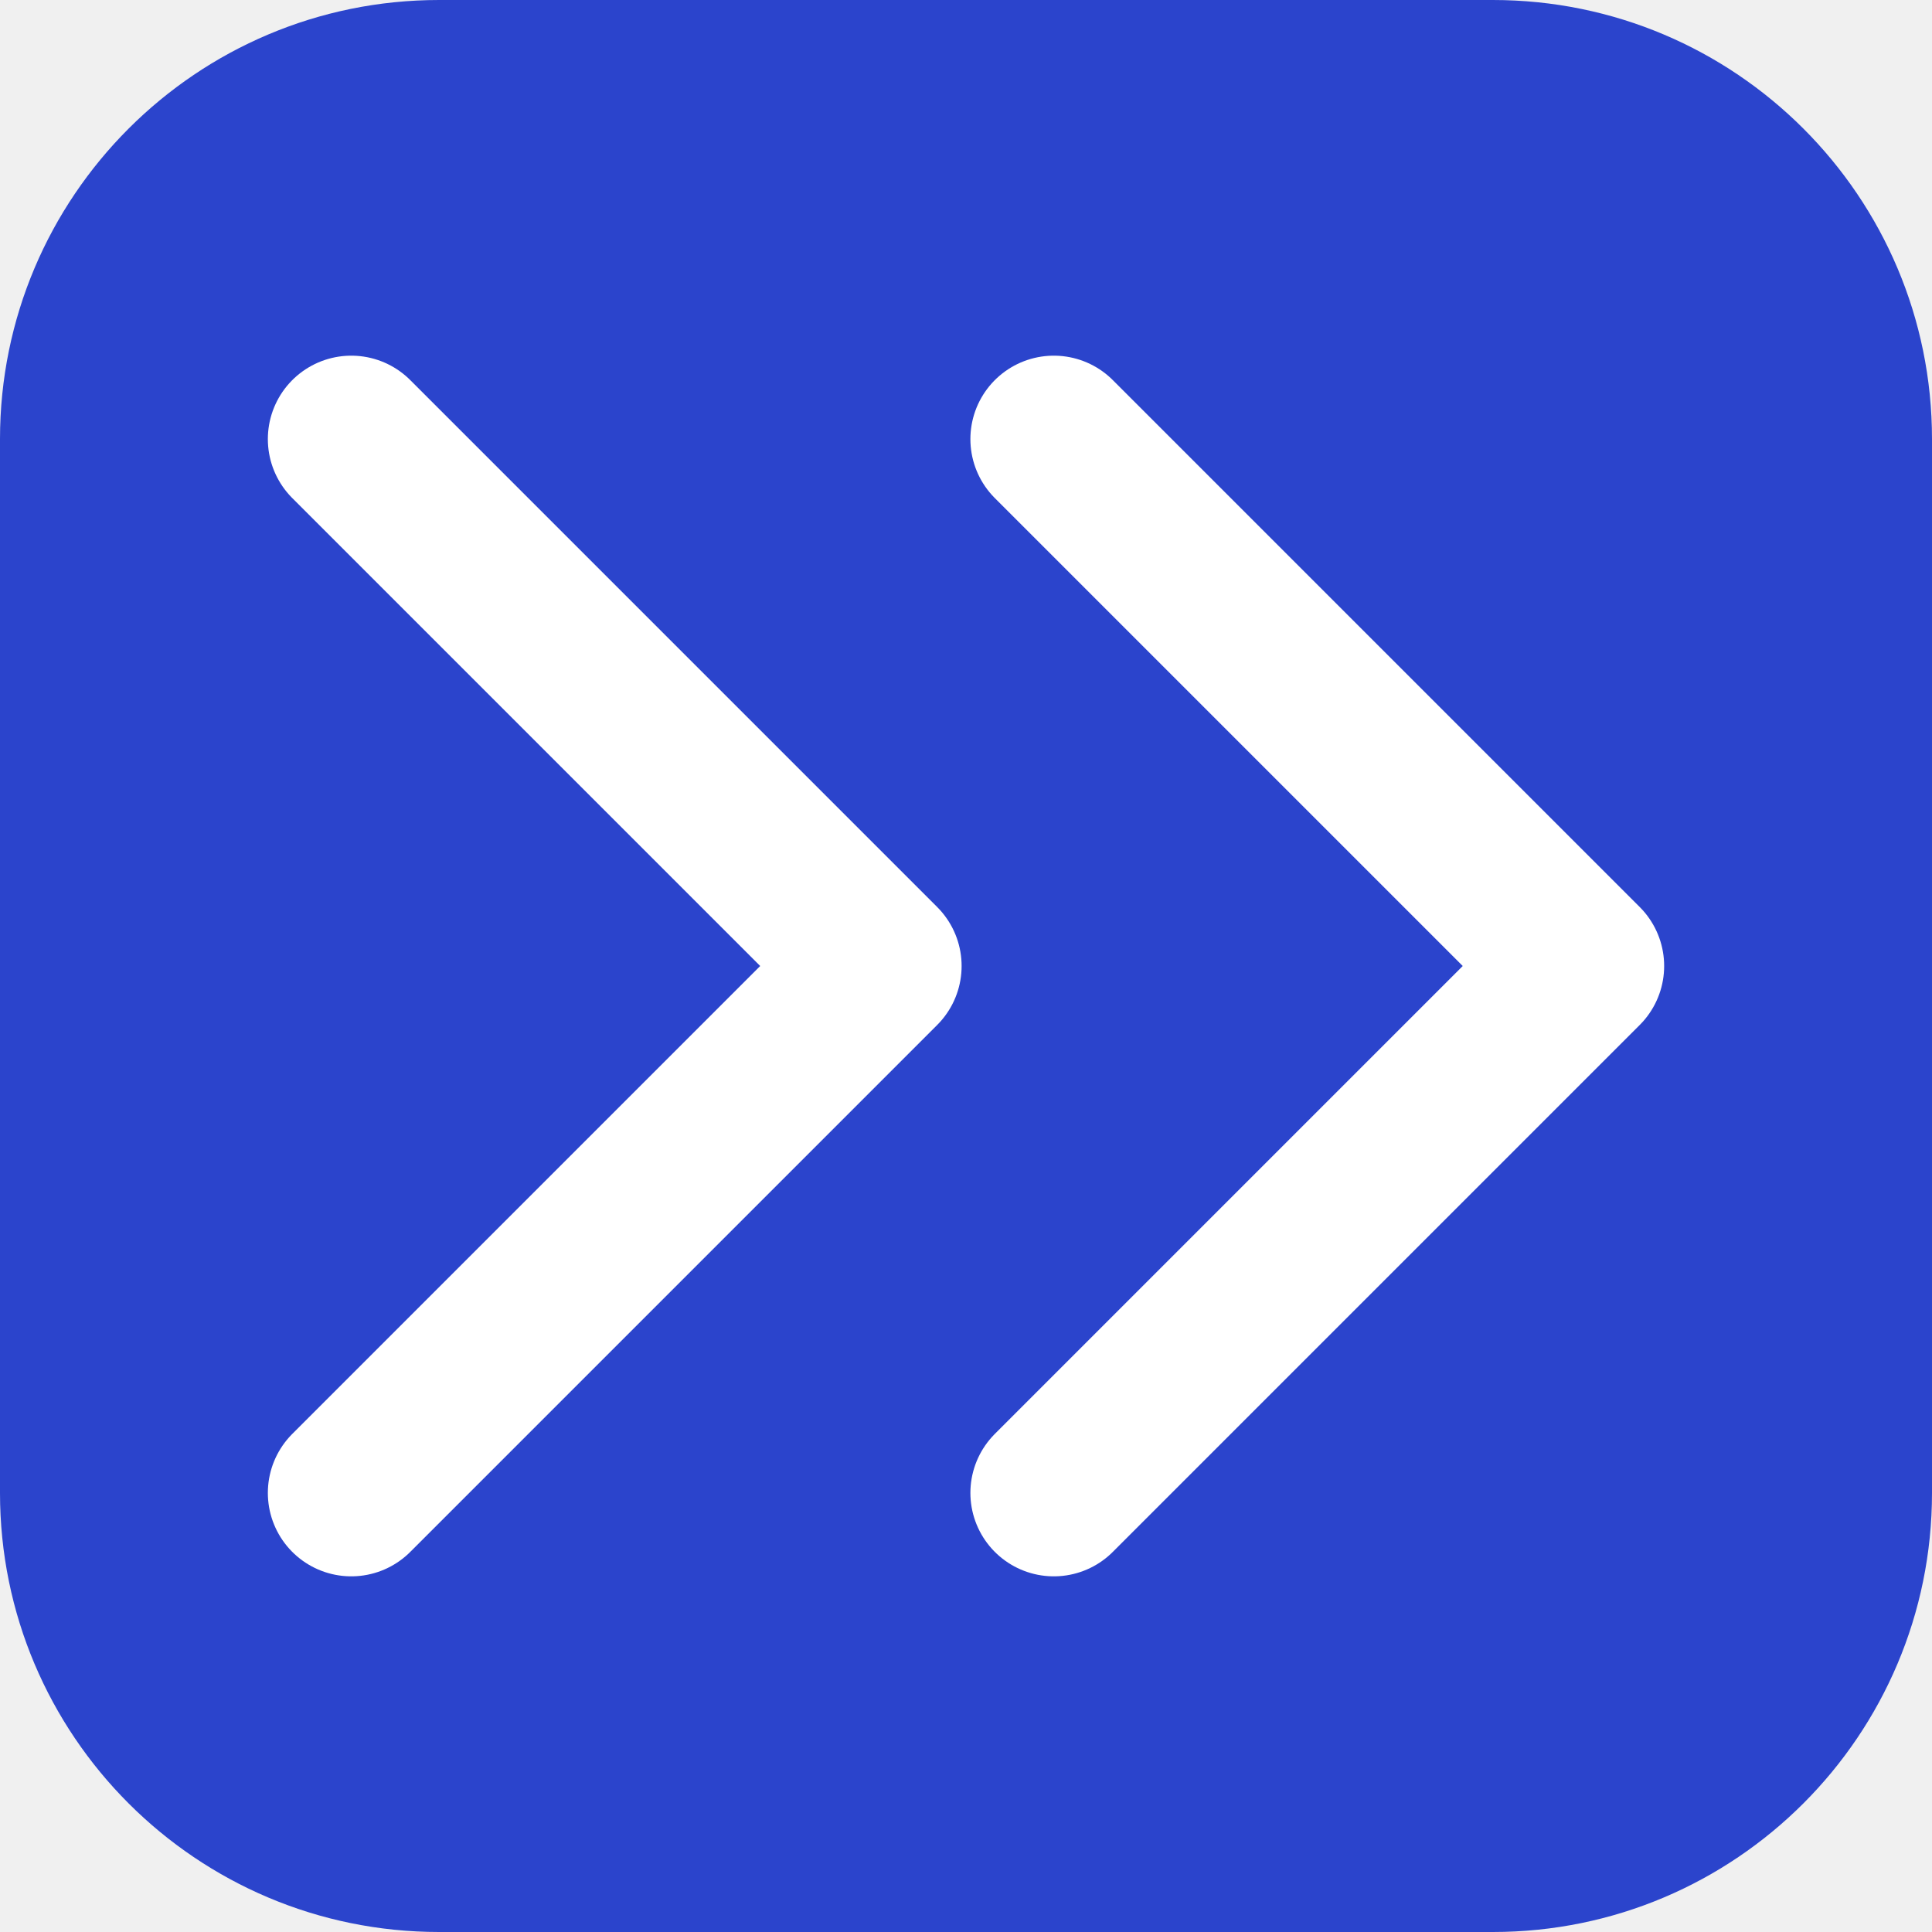
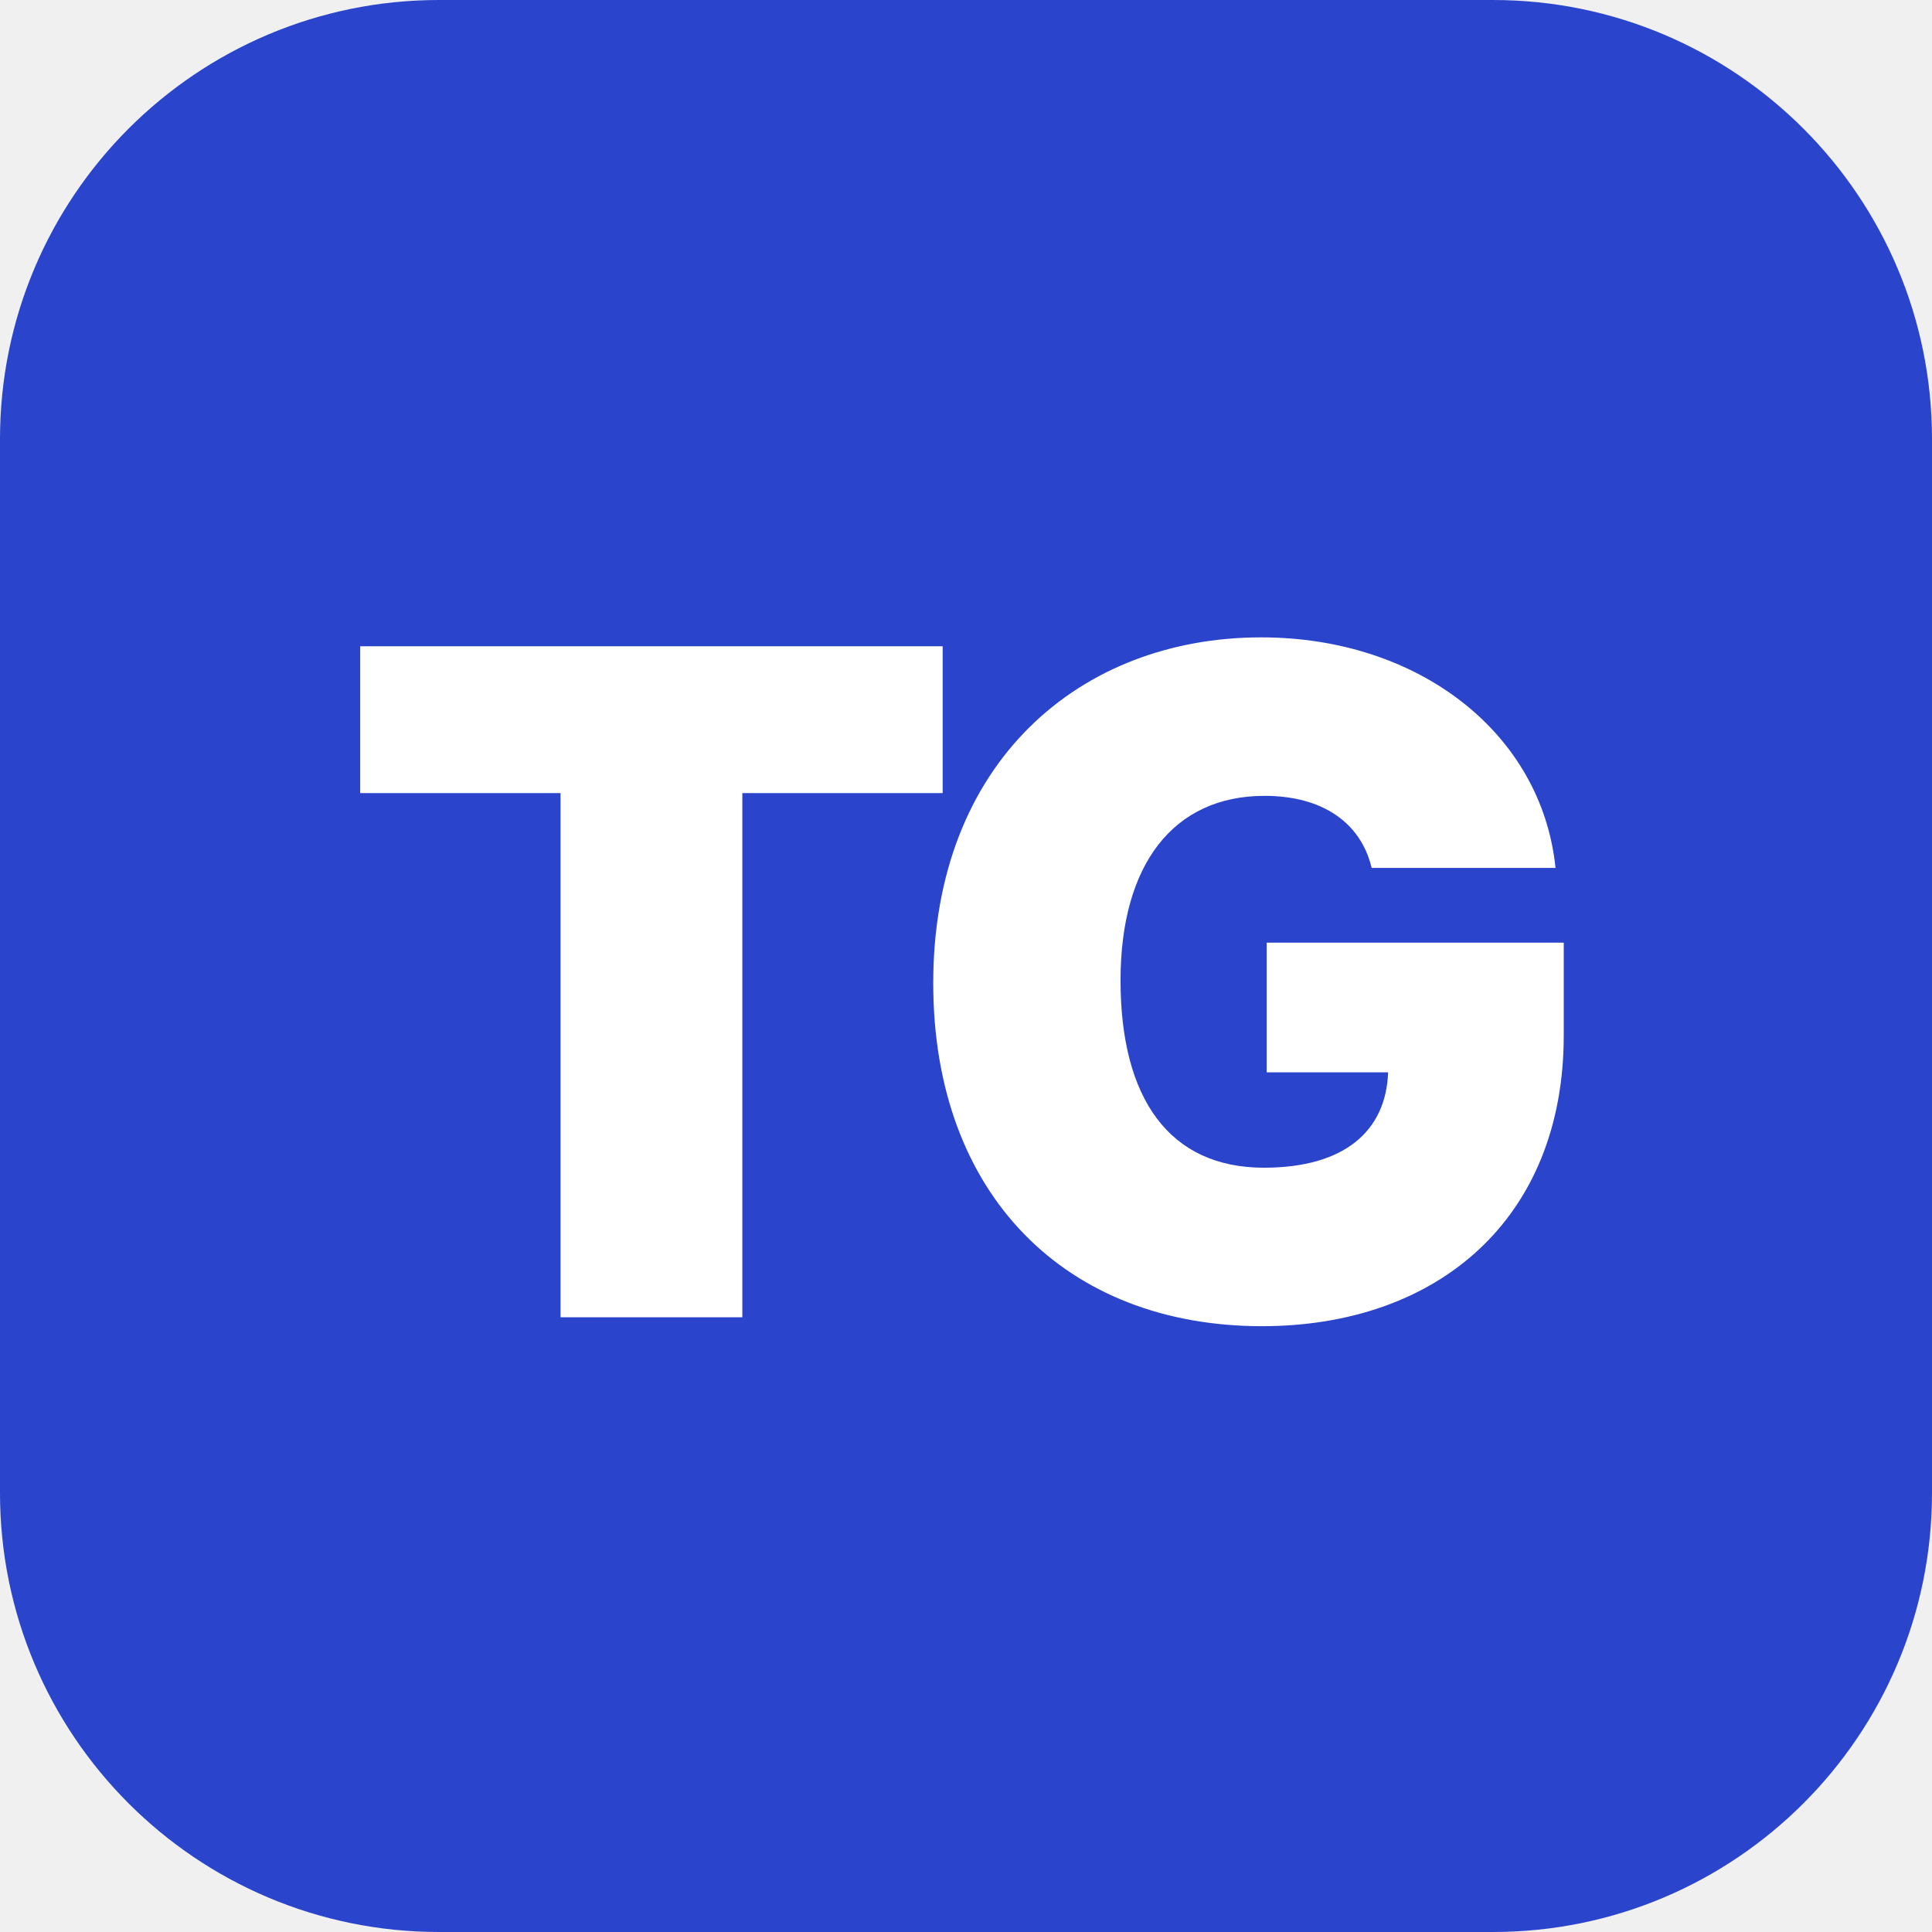
- <svg xmlns="http://www.w3.org/2000/svg" viewBox="0 0 44 44" role="img" aria-label="Transgo">
+ <svg xmlns="http://www.w3.org/2000/svg" viewBox="0 0 44 44" role="img" aria-label="Transgo Group">
  <rect width="44" height="44" rx="10" fill="#2B44CC" />
-   <path d="M8,10 L20,22 L8,34" fill="none" stroke="white" stroke-width="3.8" stroke-linecap="round" stroke-linejoin="round" />
-   <path d="M24,10 L36,22 L24,34" fill="none" stroke="white" stroke-width="3.8" stroke-linecap="round" stroke-linejoin="round" />
+   <text x="22" y="30" font-family="-apple-system, BlinkMacSystemFont, 'Segoe UI', system-ui, sans-serif" font-weight="900" font-size="21" fill="white" text-anchor="middle" letter-spacing="-0.8">TG</text>
</svg>
